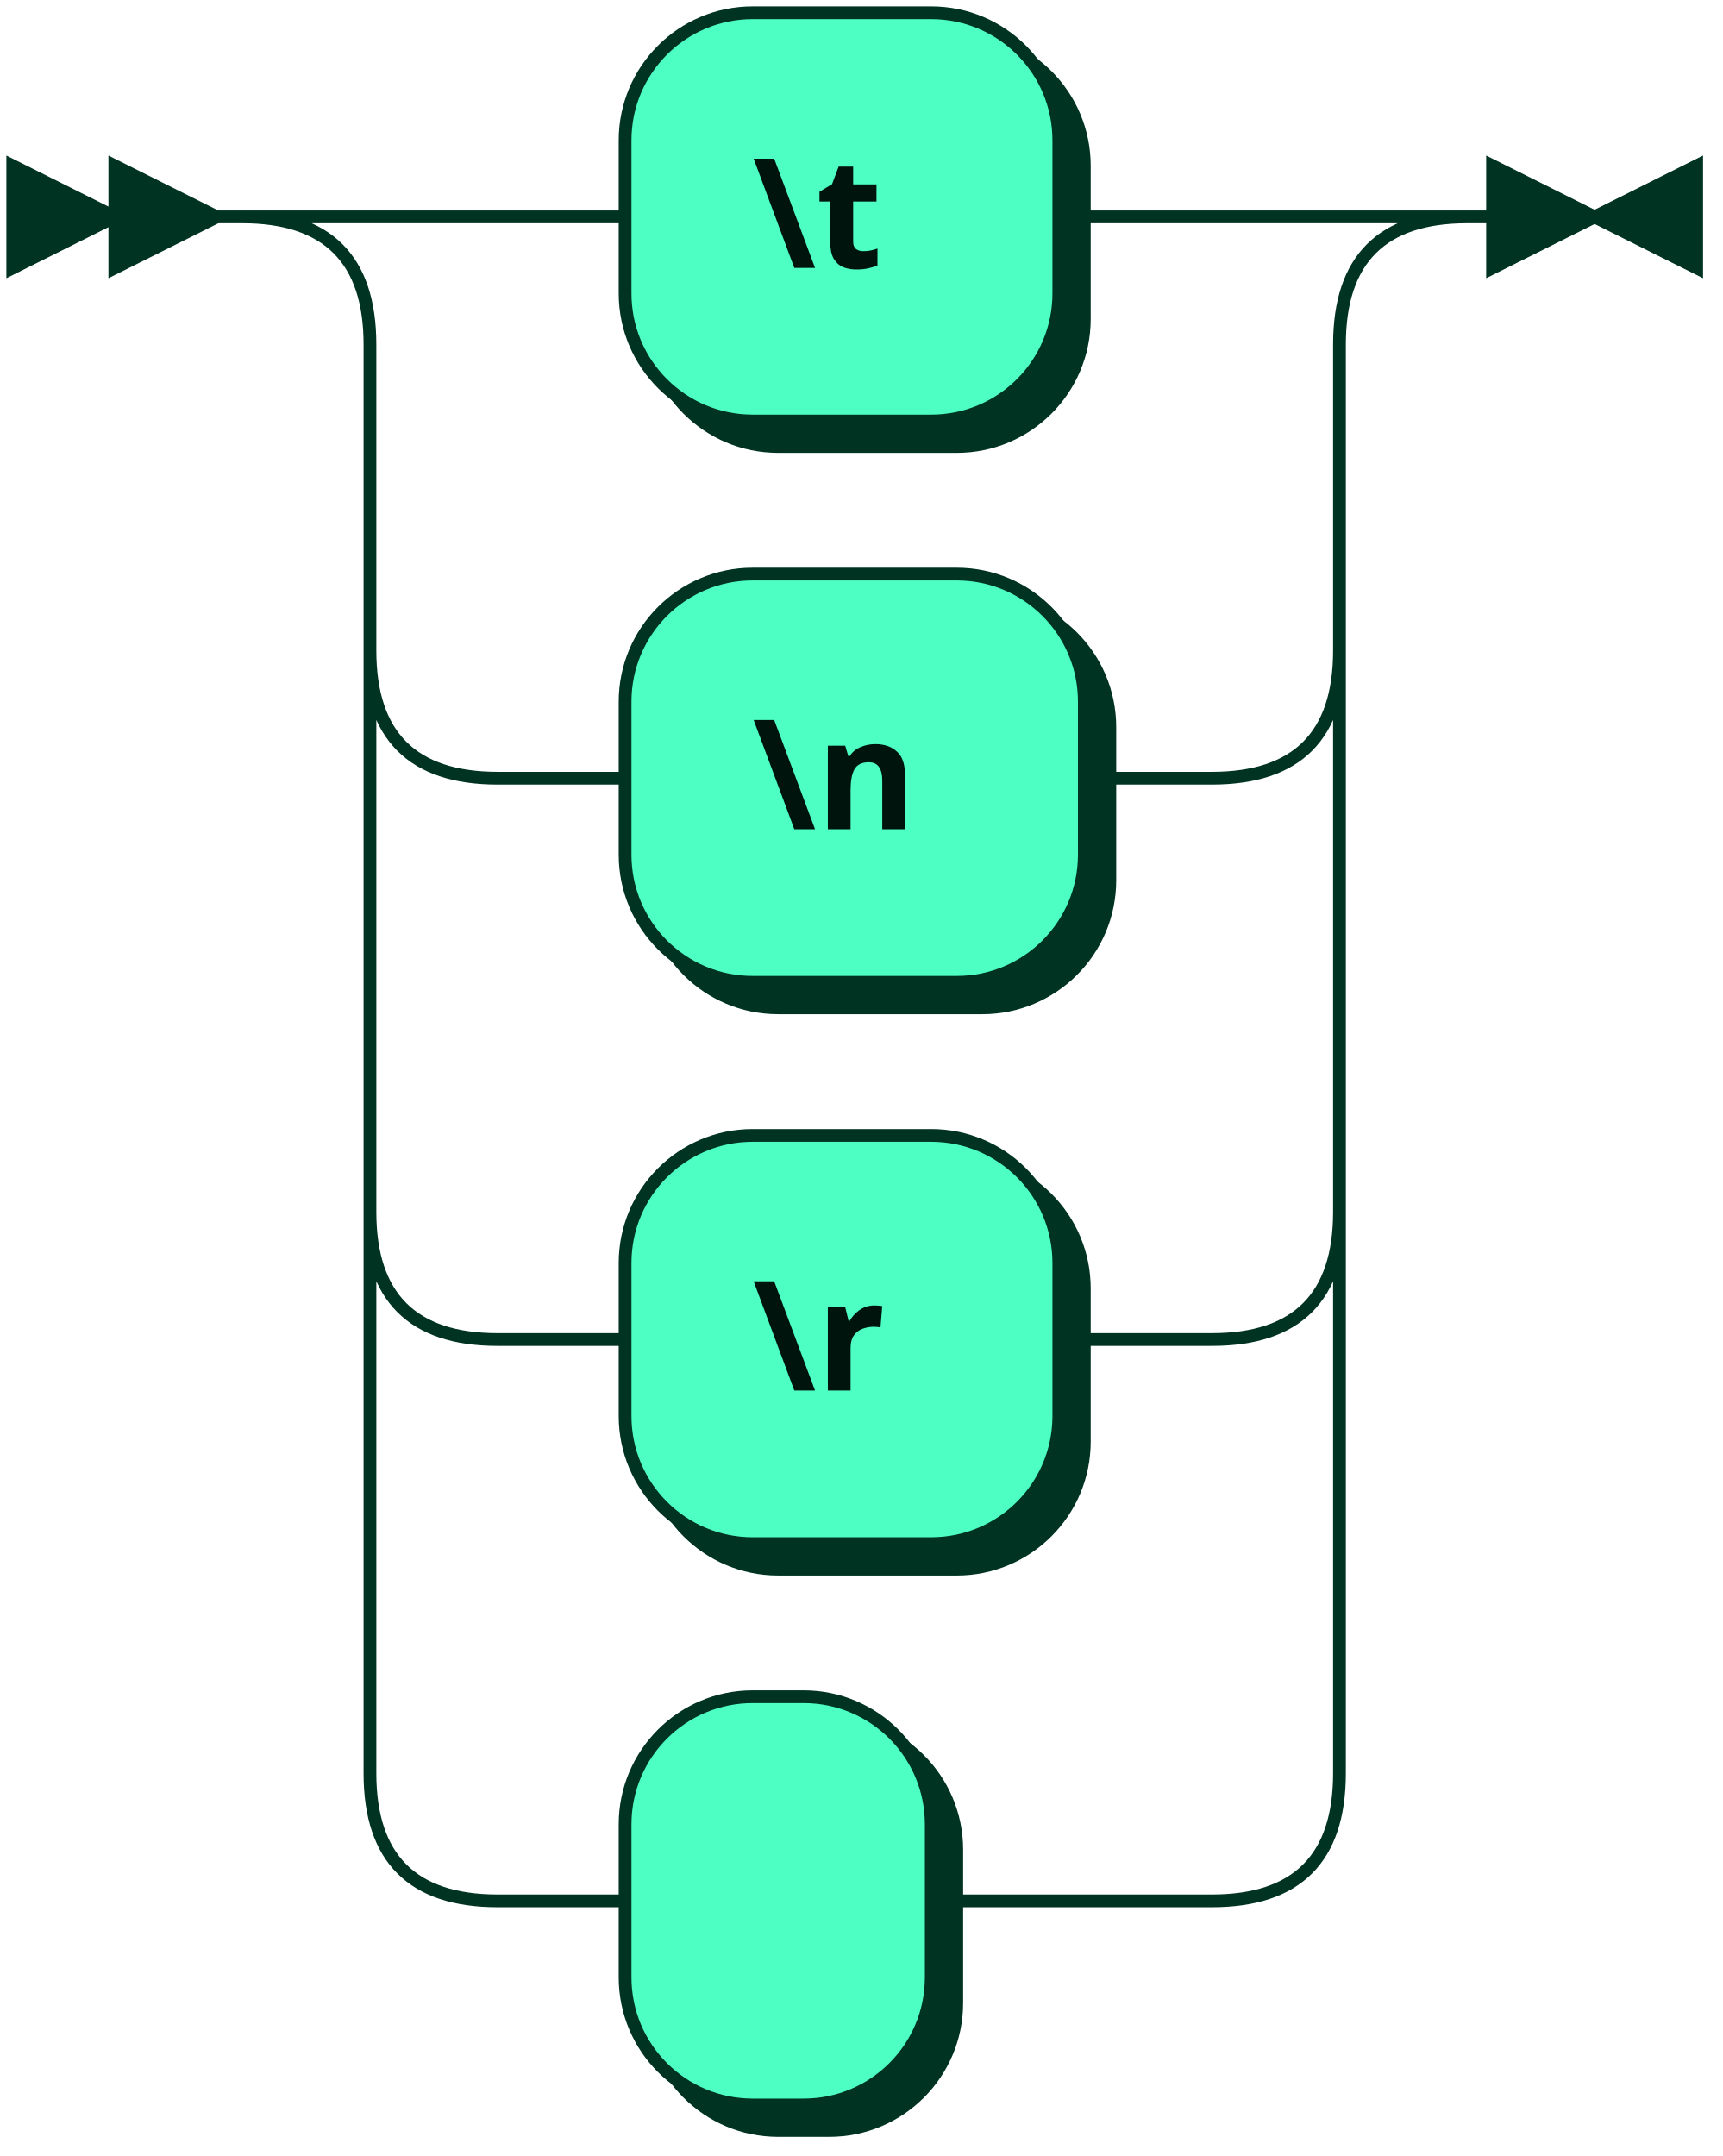
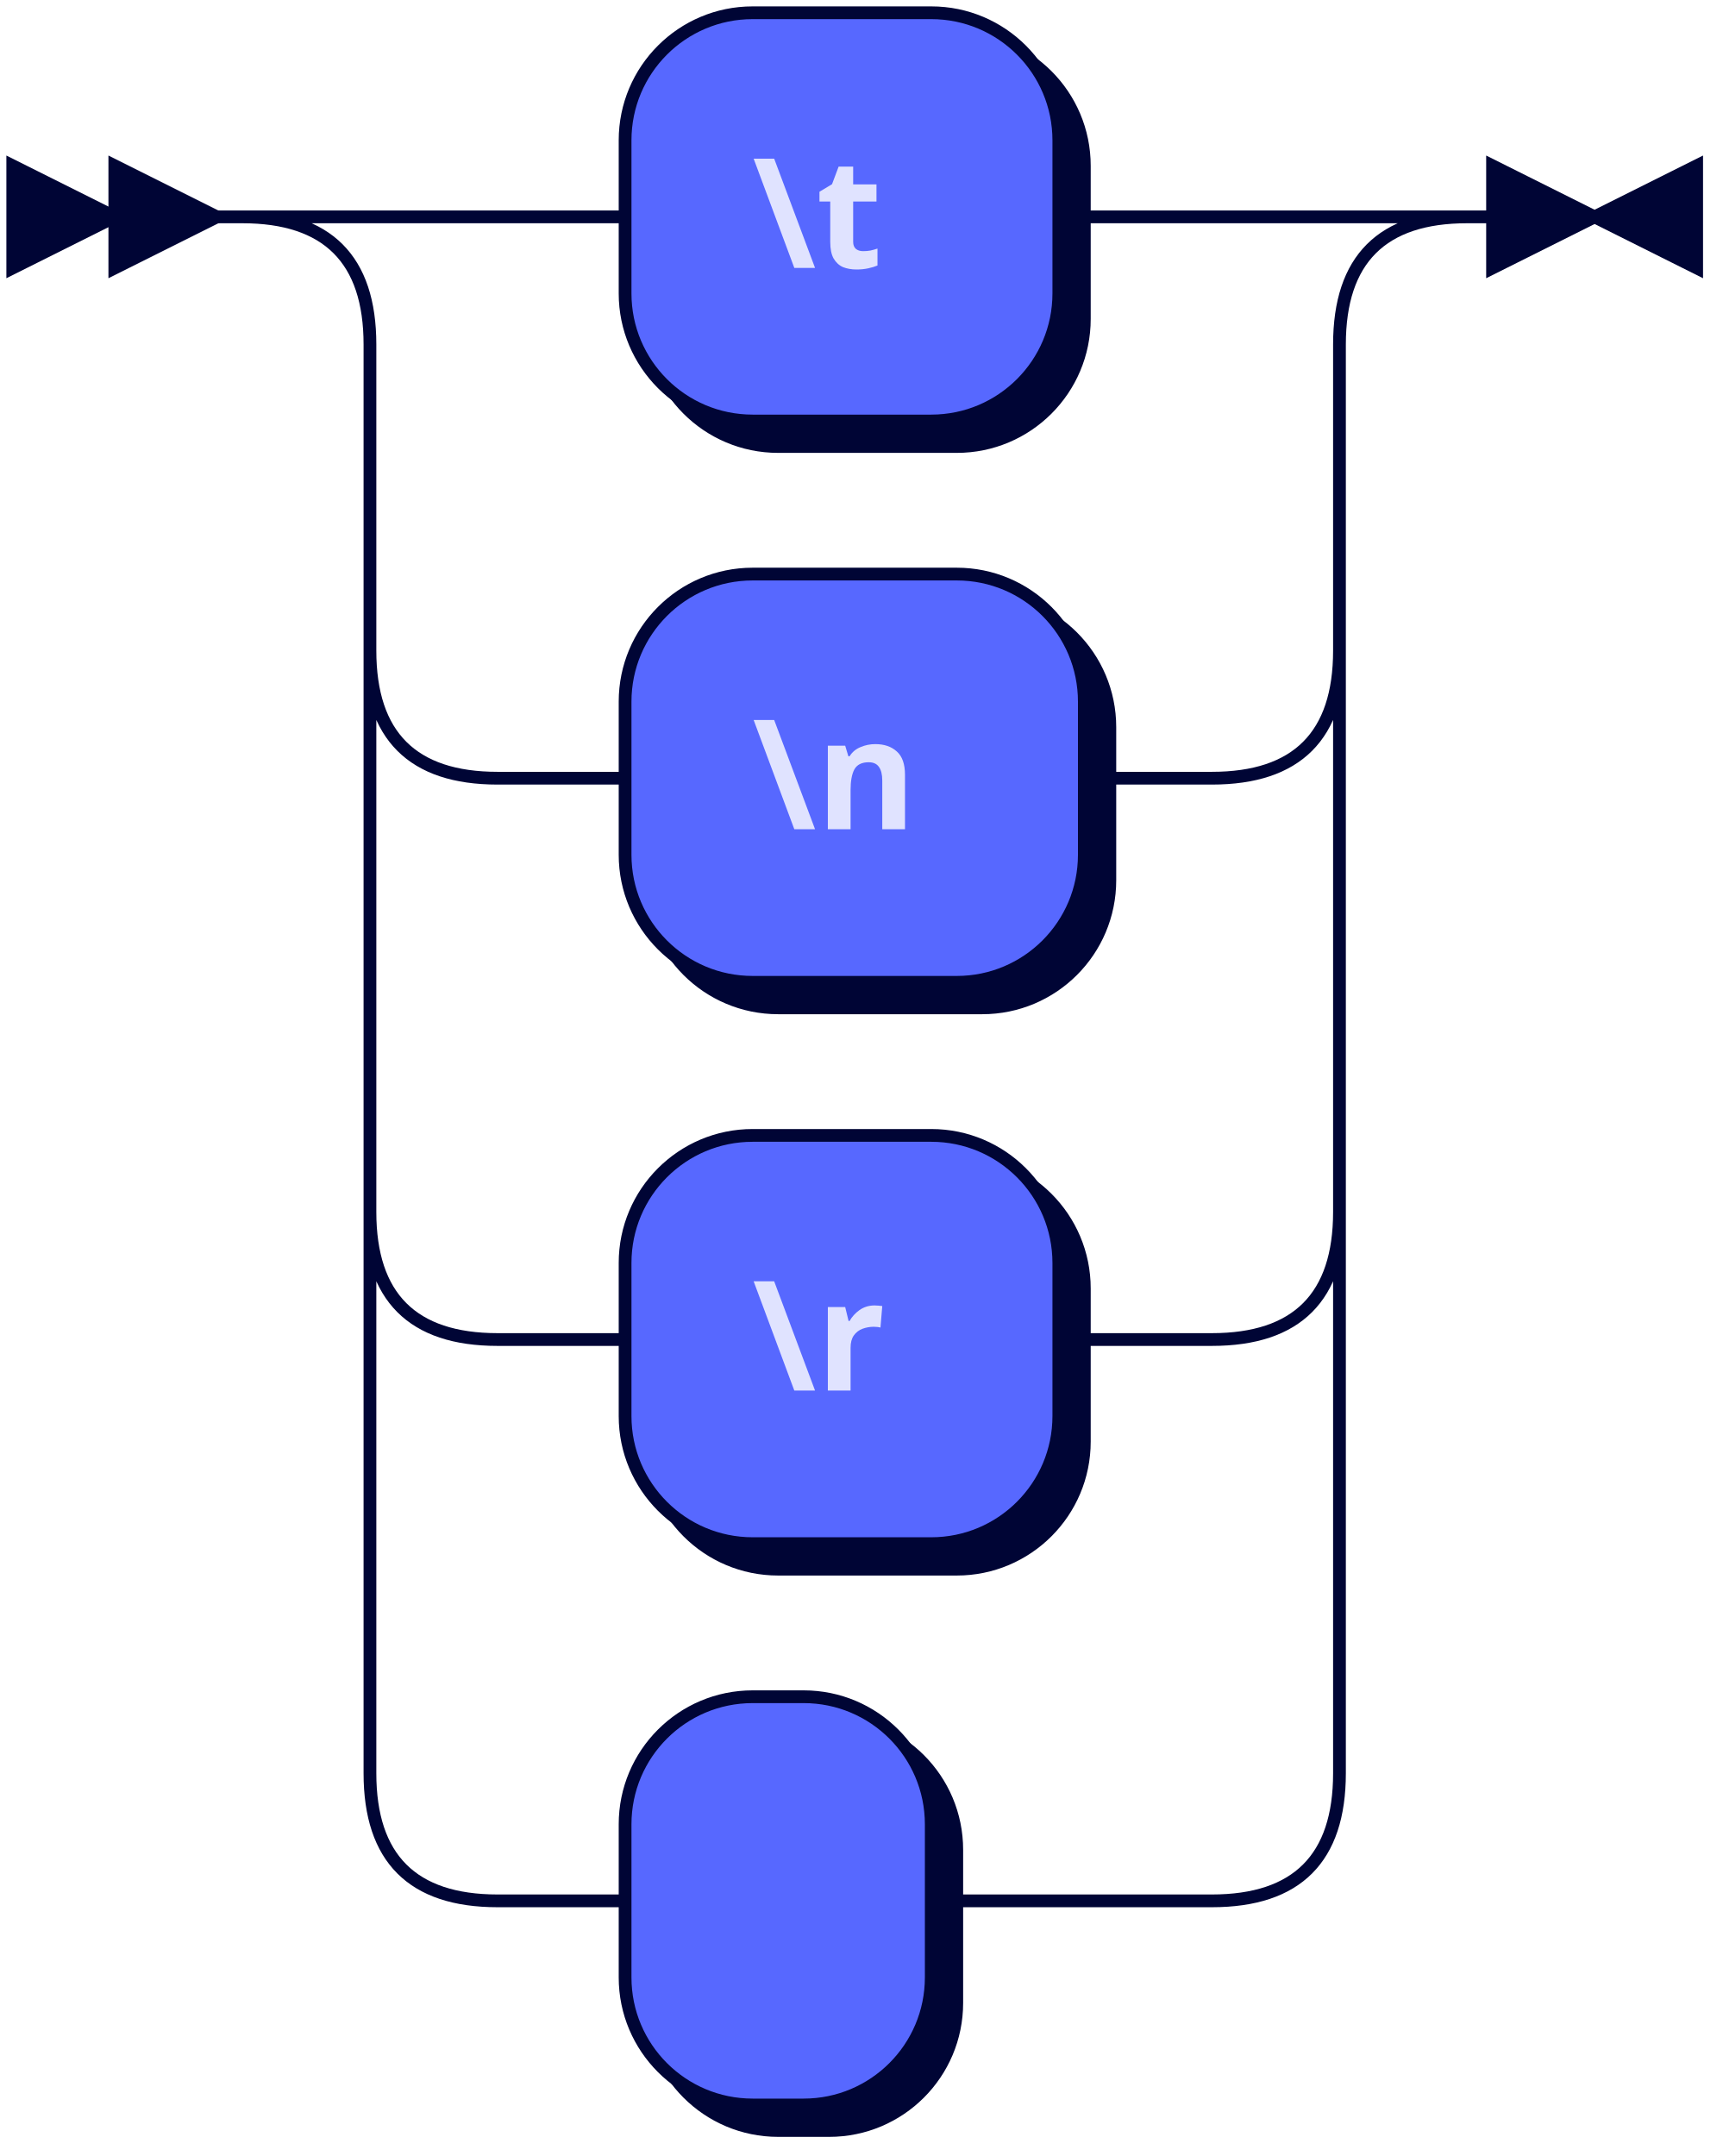
<svg xmlns="http://www.w3.org/2000/svg" width="135" height="169">
  <defs>
    <style type="text/css">
    @namespace "http://www.w3.org/2000/svg";
-     .line                 {fill: none; stroke: #003322; stroke-width: 1;}
-     .bold-line            {stroke: #00140E; shape-rendering: crispEdges; stroke-width: 2;}
-     .thin-line            {stroke: #001F14; shape-rendering: crispEdges}
-     .filled               {fill: #003322; stroke: none;}
+     .line                 {fill: none; stroke: #000535; stroke-width: 1;}
+     .bold-line            {stroke: #E0E3FF; shape-rendering: crispEdges; stroke-width: 2;}
+     .thin-line            {stroke: #00031F; shape-rendering: crispEdges}
+     .filled               {fill: #000535; stroke: none;}
    text.terminal         {font-family: Verdana, Sans-serif;
                            font-size: 12px;
-                             fill: #00140E;
+                             fill: #E0E3FF;
                            font-weight: bold;
                          }
    text.nonterminal      {font-family: Verdana, Sans-serif;
                            font-size: 12px;
-                             fill: #001A11;
+                             fill: #00031A;
                            font-weight: normal;
                          }
    text.regexp           {font-family: Verdana, Sans-serif;
                            font-size: 12px;
-                             fill: #001F14;
+                             fill: #00031F;
                            font-weight: normal;
                          }
-     rect, circle, polygon {fill: #003322; stroke: #003322;}
-     rect.terminal         {fill: #4DFFC3; stroke: #003322; stroke-width: 1;}
-     rect.nonterminal      {fill: #9EFFDF; stroke: #003322; stroke-width: 1;}
+     rect, circle, polygon {fill: #000535; stroke: #000535;}
+     rect.terminal         {fill: #5768FF; stroke: #000535; stroke-width: 1;}
+     rect.nonterminal      {fill: #A4ADFF; stroke: #000535; stroke-width: 1;}
    rect.text             {fill: none; stroke: none;}
-     polygon.regexp        {fill: #C7FFEC; stroke: #003322; stroke-width: 1;}
+     polygon.regexp        {fill: #CACFFF; stroke: #000535; stroke-width: 1;}
  </style>
  </defs>
  <polygon points="9 17 1 13 1 21" />
  <polygon points="17 17 9 13 9 21" />
  <rect x="51" y="3" width="34" height="32" rx="10" />
  <rect x="49" y="1" width="34" height="32" class="terminal" rx="10" />
  <text class="terminal" x="59" y="21">\t</text>
  <rect x="51" y="47" width="36" height="32" rx="10" />
  <rect x="49" y="45" width="36" height="32" class="terminal" rx="10" />
  <text class="terminal" x="59" y="65">\n</text>
  <rect x="51" y="91" width="34" height="32" rx="10" />
  <rect x="49" y="89" width="34" height="32" class="terminal" rx="10" />
  <text class="terminal" x="59" y="109">\r</text>
  <rect x="51" y="135" width="24" height="32" rx="10" />
  <rect x="49" y="133" width="24" height="32" class="terminal" rx="10" />
  <text class="terminal" x="59" y="153" />
  <path class="line" d="m17 17 h2 m20 0 h10 m34 0 h10 m0 0 h2 m-76 0 h20 m56 0 h20 m-96 0 q10 0 10 10 m76 0 q0 -10 10 -10 m-86 10 v24 m76 0 v-24 m-76 24 q0 10 10 10 m56 0 q10 0 10 -10 m-66 10 h10 m36 0 h10 m-66 -10 v20 m76 0 v-20 m-76 20 v24 m76 0 v-24 m-76 24 q0 10 10 10 m56 0 q10 0 10 -10 m-66 10 h10 m34 0 h10 m0 0 h2 m-66 -10 v20 m76 0 v-20 m-76 20 v24 m76 0 v-24 m-76 24 q0 10 10 10 m56 0 q10 0 10 -10 m-66 10 h10 m24 0 h10 m0 0 h12 m23 -132 h-3" />
  <polygon points="125 17 133 13 133 21" />
  <polygon points="125 17 117 13 117 21" />
</svg>
